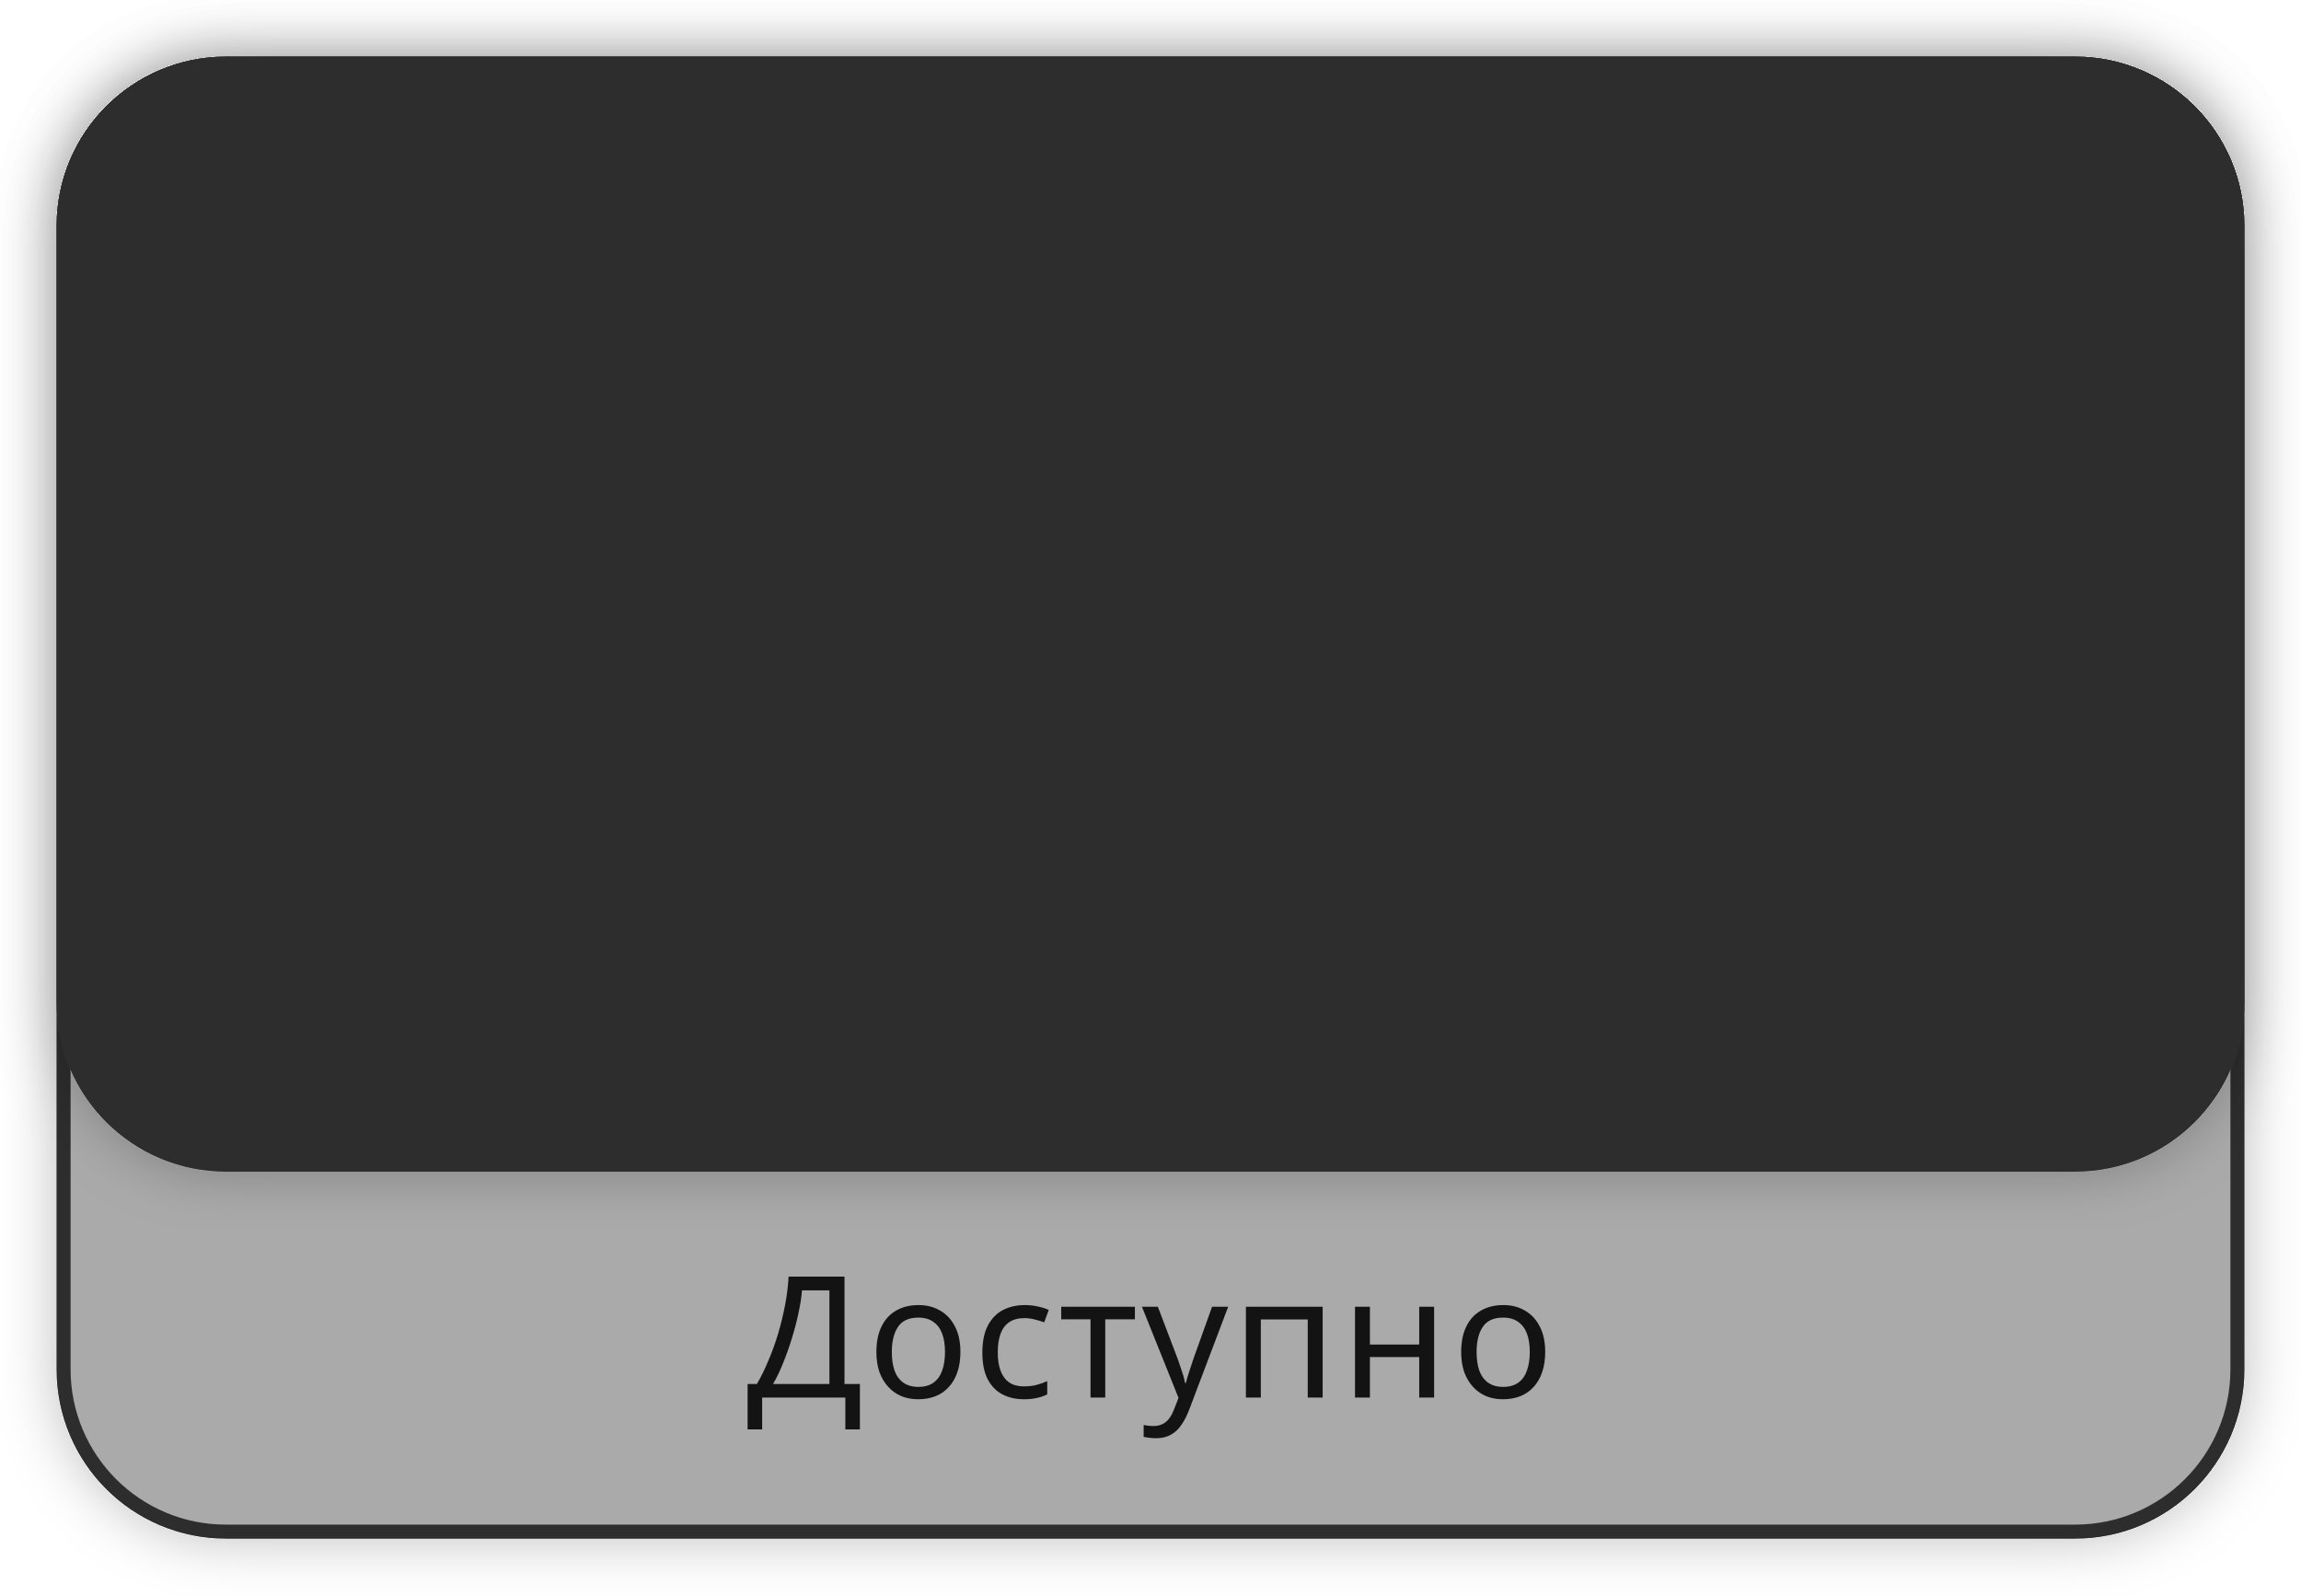
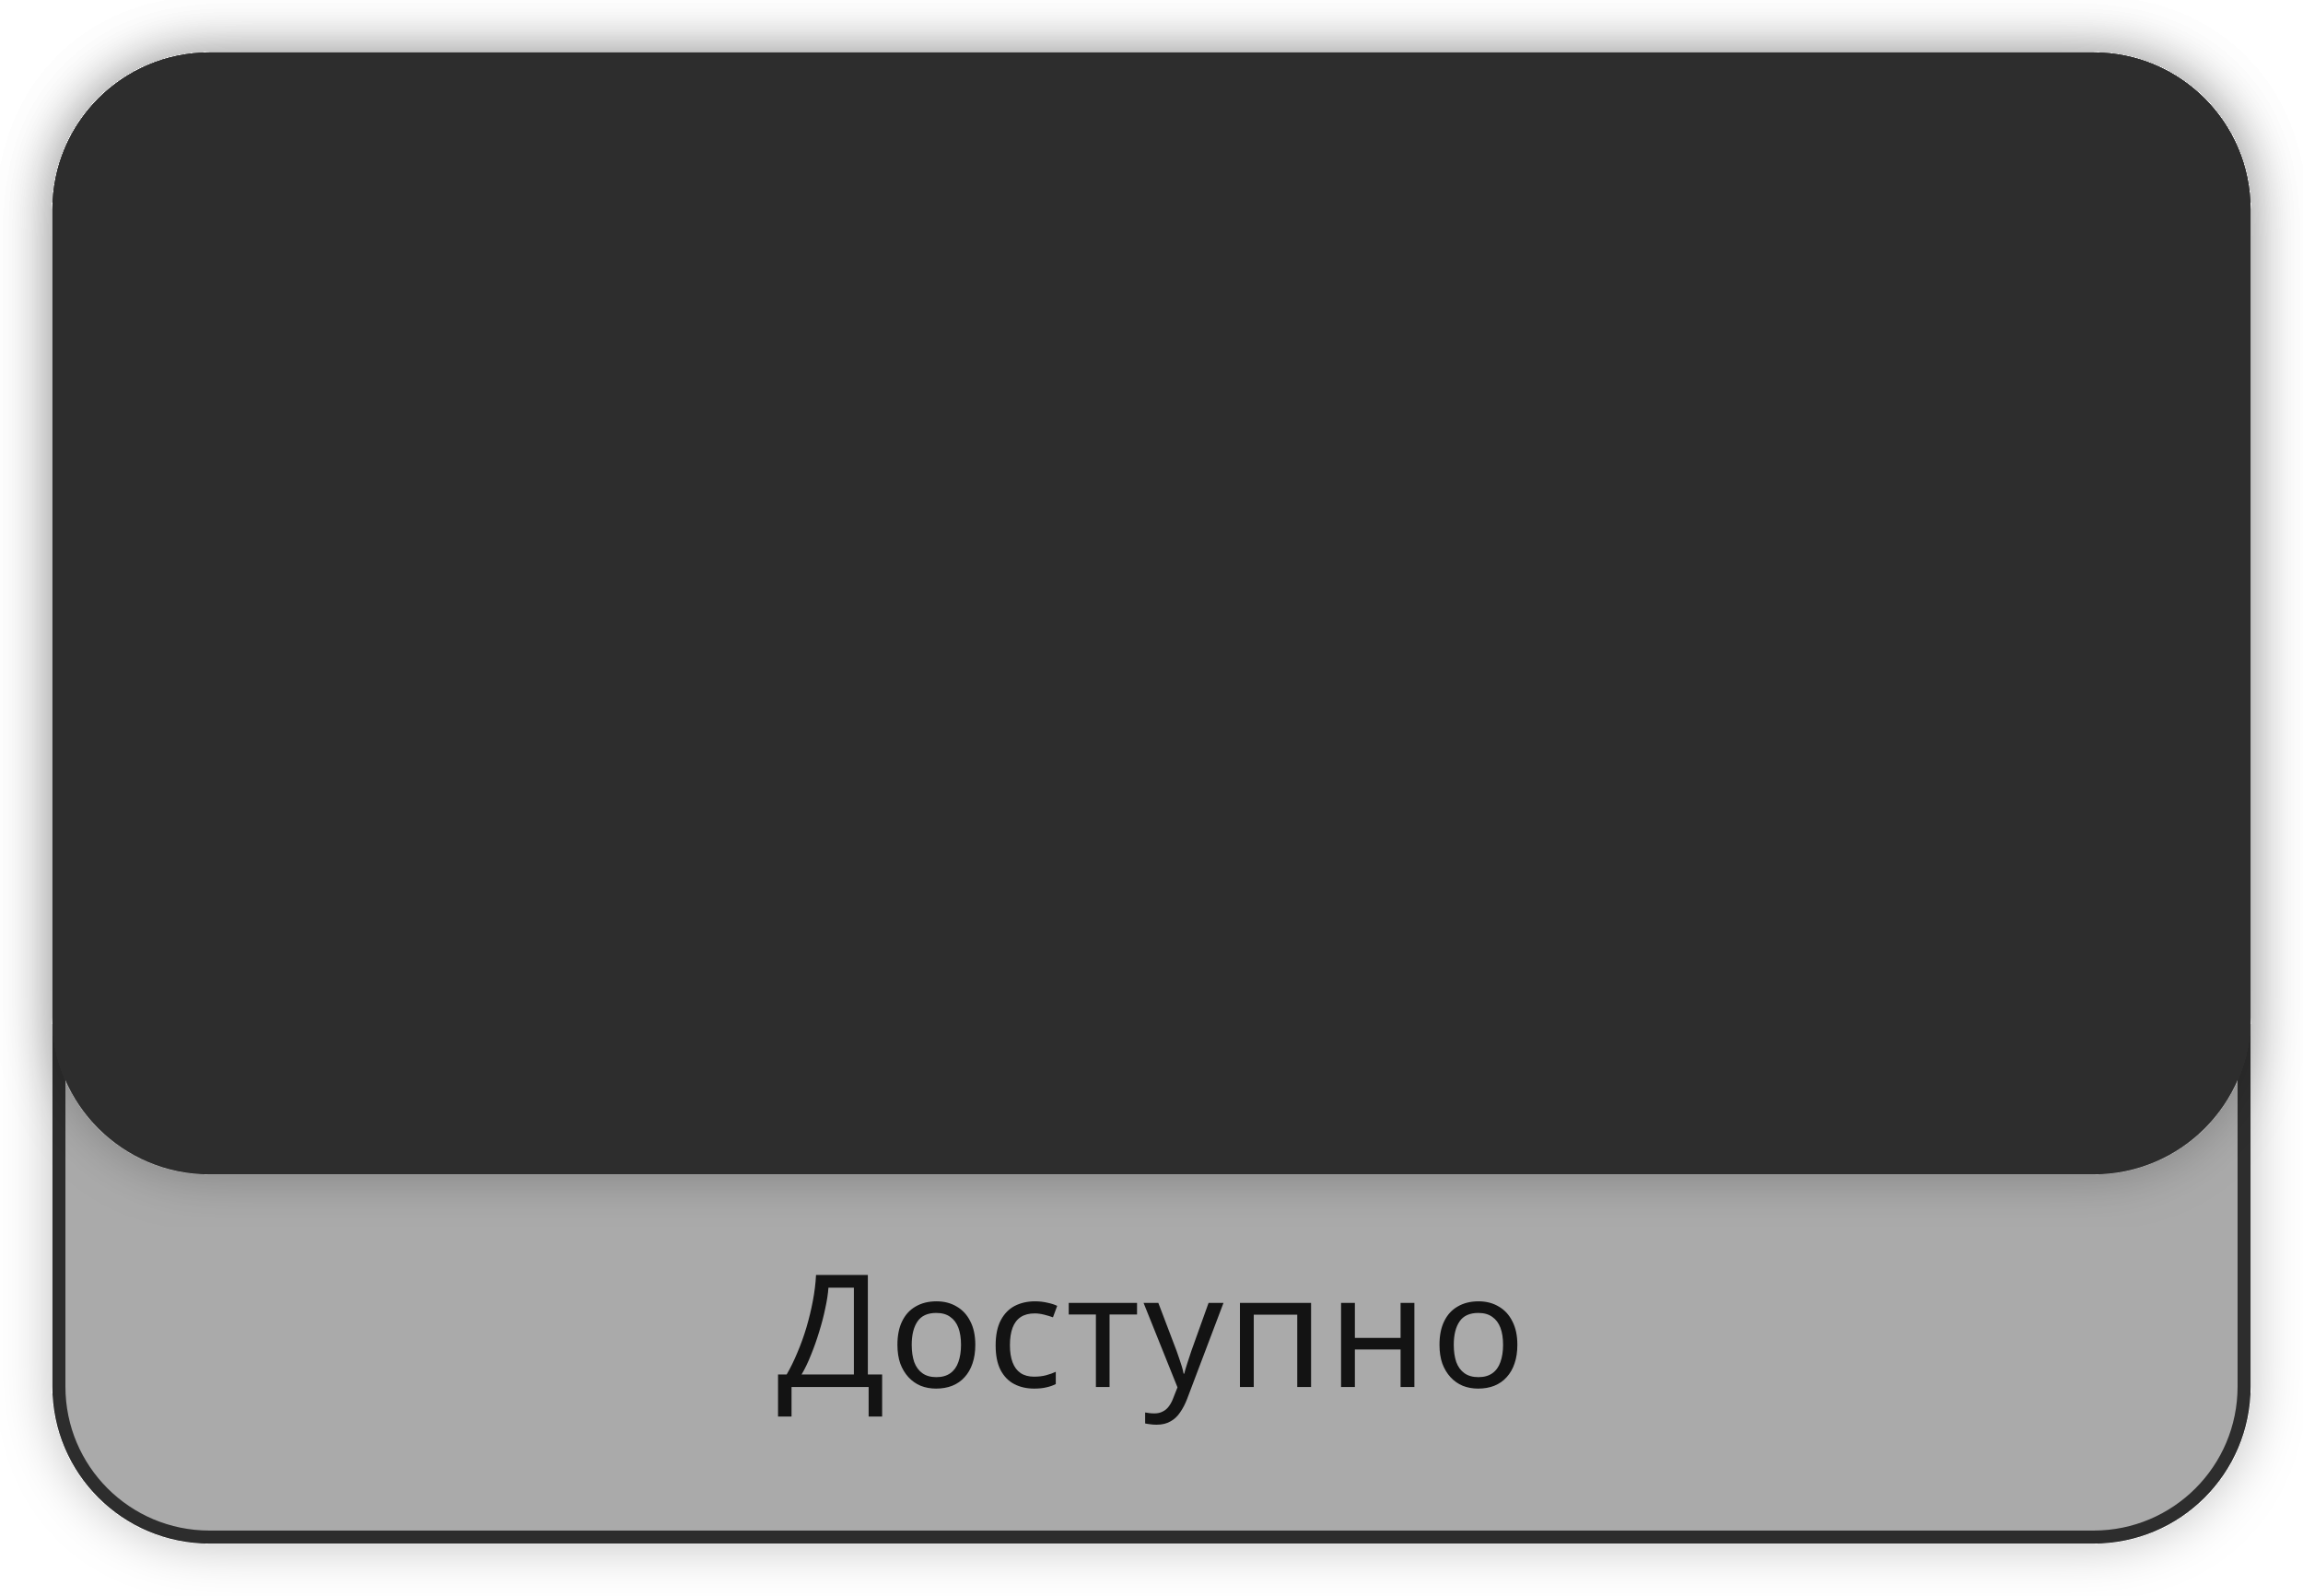
- <svg xmlns="http://www.w3.org/2000/svg" width="163" height="113" viewBox="0 0 163 113" fill="none">
+ <svg xmlns="http://www.w3.org/2000/svg" width="176" height="122" viewBox="0 0 176 122" fill="none">
  <g filter="url(#filter0_d_229_1329)">
-     <rect x="4.5" y="4.5" width="154" height="104" rx="11.5" fill="#AAAAAA" stroke="#2D2D2D" />
-     <path d="M59.823 90.432V98.04H60.915V101.256H59.883V99H53.991V101.256H52.959V98.04H53.619C53.907 97.544 54.179 96.988 54.435 96.372C54.699 95.756 54.931 95.112 55.131 94.44C55.331 93.76 55.495 93.08 55.623 92.4C55.751 91.72 55.831 91.064 55.863 90.432H59.823ZM56.811 91.404C56.779 91.868 56.699 92.392 56.571 92.976C56.451 93.56 56.295 94.16 56.103 94.776C55.919 95.384 55.711 95.972 55.479 96.54C55.255 97.108 55.015 97.608 54.759 98.04H58.755V91.404H56.811ZM68.035 95.772C68.035 96.308 67.963 96.784 67.819 97.2C67.683 97.608 67.483 97.956 67.219 98.244C66.963 98.532 66.647 98.752 66.271 98.904C65.903 99.048 65.491 99.12 65.035 99.12C64.611 99.12 64.219 99.048 63.859 98.904C63.499 98.752 63.187 98.532 62.923 98.244C62.659 97.956 62.451 97.608 62.299 97.2C62.155 96.784 62.083 96.308 62.083 95.772C62.083 95.06 62.203 94.46 62.443 93.972C62.683 93.476 63.027 93.1 63.475 92.844C63.923 92.58 64.455 92.448 65.071 92.448C65.655 92.448 66.167 92.58 66.607 92.844C67.055 93.1 67.403 93.476 67.651 93.972C67.907 94.46 68.035 95.06 68.035 95.772ZM63.175 95.772C63.175 96.276 63.239 96.716 63.367 97.092C63.503 97.46 63.711 97.744 63.991 97.944C64.271 98.144 64.627 98.244 65.059 98.244C65.491 98.244 65.847 98.144 66.127 97.944C66.407 97.744 66.611 97.46 66.739 97.092C66.875 96.716 66.943 96.276 66.943 95.772C66.943 95.26 66.875 94.824 66.739 94.464C66.603 94.104 66.395 93.828 66.115 93.636C65.843 93.436 65.487 93.336 65.047 93.336C64.391 93.336 63.915 93.552 63.619 93.984C63.323 94.416 63.175 95.012 63.175 95.772ZM72.529 99.12C71.961 99.12 71.453 99.004 71.005 98.772C70.565 98.54 70.217 98.18 69.961 97.692C69.713 97.204 69.589 96.58 69.589 95.82C69.589 95.028 69.721 94.384 69.985 93.888C70.249 93.392 70.605 93.028 71.053 92.796C71.509 92.564 72.025 92.448 72.601 92.448C72.929 92.448 73.245 92.484 73.549 92.556C73.853 92.62 74.101 92.7 74.293 92.796L73.969 93.672C73.777 93.6 73.553 93.532 73.297 93.468C73.041 93.404 72.801 93.372 72.577 93.372C72.145 93.372 71.789 93.464 71.509 93.648C71.229 93.832 71.021 94.104 70.885 94.464C70.749 94.824 70.681 95.272 70.681 95.808C70.681 96.32 70.749 96.756 70.885 97.116C71.021 97.476 71.225 97.748 71.497 97.932C71.769 98.116 72.109 98.208 72.517 98.208C72.869 98.208 73.177 98.172 73.441 98.1C73.713 98.028 73.961 97.94 74.185 97.836V98.772C73.969 98.884 73.729 98.968 73.465 99.024C73.209 99.088 72.897 99.12 72.529 99.12ZM80.395 93.456H78.295V99H77.251V93.456H75.175V92.568H80.395V93.456ZM80.894 92.568H82.022L83.414 96.228C83.494 96.444 83.566 96.652 83.63 96.852C83.702 97.052 83.766 97.248 83.822 97.44C83.878 97.624 83.922 97.804 83.954 97.98H84.002C84.05 97.78 84.126 97.52 84.23 97.2C84.334 96.872 84.442 96.544 84.554 96.216L85.862 92.568H87.002L84.23 99.888C84.078 100.288 83.898 100.636 83.69 100.932C83.49 101.236 83.242 101.468 82.946 101.628C82.658 101.796 82.306 101.88 81.89 101.88C81.698 101.88 81.53 101.868 81.386 101.844C81.242 101.828 81.118 101.808 81.014 101.784V100.944C81.102 100.96 81.206 100.976 81.326 100.992C81.454 101.008 81.586 101.016 81.722 101.016C81.97 101.016 82.182 100.968 82.358 100.872C82.542 100.784 82.698 100.652 82.826 100.476C82.954 100.308 83.062 100.108 83.15 99.876L83.486 99.024L80.894 92.568ZM93.695 92.568V99H92.639V93.468H89.315V99H88.259V92.568H93.695ZM97.043 92.568V95.244H100.535V92.568H101.591V99H100.535V96.132H97.043V99H95.987V92.568H97.043ZM109.46 95.772C109.46 96.308 109.388 96.784 109.244 97.2C109.108 97.608 108.908 97.956 108.644 98.244C108.388 98.532 108.072 98.752 107.696 98.904C107.328 99.048 106.916 99.12 106.46 99.12C106.036 99.12 105.644 99.048 105.284 98.904C104.924 98.752 104.612 98.532 104.348 98.244C104.084 97.956 103.876 97.608 103.724 97.2C103.58 96.784 103.508 96.308 103.508 95.772C103.508 95.06 103.628 94.46 103.868 93.972C104.108 93.476 104.452 93.1 104.9 92.844C105.348 92.58 105.88 92.448 106.496 92.448C107.08 92.448 107.592 92.58 108.032 92.844C108.48 93.1 108.828 93.476 109.076 93.972C109.332 94.46 109.46 95.06 109.46 95.772ZM104.6 95.772C104.6 96.276 104.664 96.716 104.792 97.092C104.928 97.46 105.136 97.744 105.416 97.944C105.696 98.144 106.052 98.244 106.484 98.244C106.916 98.244 107.272 98.144 107.552 97.944C107.832 97.744 108.036 97.46 108.164 97.092C108.3 96.716 108.368 96.276 108.368 95.772C108.368 95.26 108.3 94.824 108.164 94.464C108.028 94.104 107.82 93.828 107.54 93.636C107.268 93.436 106.912 93.336 106.472 93.336C105.816 93.336 105.34 93.552 105.044 93.984C104.748 94.416 104.6 95.012 104.6 95.772Z" fill="#131313" />
+     <rect x="4.5" y="4.5" width="167" height="113" rx="11.5" fill="#AAAAAA" stroke="#2D2D2D" />
+     <path d="M66.323 97.461V105.069H67.415V108.285H66.383V106.029H60.491V108.285H59.459V105.069H60.119C60.407 104.573 60.679 104.017 60.935 103.401C61.199 102.785 61.431 102.141 61.631 101.469C61.831 100.789 61.995 100.109 62.123 99.429C62.251 98.749 62.331 98.093 62.363 97.461H66.323ZM63.311 98.433C63.279 98.897 63.199 99.421 63.071 100.005C62.951 100.589 62.795 101.189 62.603 101.805C62.419 102.413 62.211 103.001 61.979 103.569C61.755 104.137 61.515 104.637 61.259 105.069H65.255V98.433H63.311ZM74.535 102.801C74.535 103.337 74.463 103.813 74.319 104.229C74.183 104.637 73.983 104.985 73.719 105.273C73.463 105.561 73.147 105.781 72.771 105.933C72.403 106.077 71.991 106.149 71.535 106.149C71.111 106.149 70.719 106.077 70.359 105.933C69.999 105.781 69.687 105.561 69.423 105.273C69.159 104.985 68.951 104.637 68.799 104.229C68.655 103.813 68.583 103.337 68.583 102.801C68.583 102.089 68.703 101.489 68.943 101.001C69.183 100.505 69.527 100.129 69.975 99.873C70.423 99.609 70.955 99.477 71.571 99.477C72.155 99.477 72.667 99.609 73.107 99.873C73.555 100.129 73.903 100.505 74.151 101.001C74.407 101.489 74.535 102.089 74.535 102.801ZM69.675 102.801C69.675 103.305 69.739 103.745 69.867 104.121C70.003 104.489 70.211 104.773 70.491 104.973C70.771 105.173 71.127 105.273 71.559 105.273C71.991 105.273 72.347 105.173 72.627 104.973C72.907 104.773 73.111 104.489 73.239 104.121C73.375 103.745 73.443 103.305 73.443 102.801C73.443 102.289 73.375 101.853 73.239 101.493C73.103 101.133 72.895 100.857 72.615 100.665C72.343 100.465 71.987 100.365 71.547 100.365C70.891 100.365 70.415 100.581 70.119 101.013C69.823 101.445 69.675 102.041 69.675 102.801ZM79.029 106.149C78.461 106.149 77.953 106.033 77.505 105.801C77.065 105.569 76.717 105.209 76.461 104.721C76.213 104.233 76.089 103.609 76.089 102.849C76.089 102.057 76.221 101.413 76.485 100.917C76.749 100.421 77.105 100.057 77.553 99.825C78.009 99.593 78.525 99.477 79.101 99.477C79.429 99.477 79.745 99.513 80.049 99.585C80.353 99.649 80.601 99.729 80.793 99.825L80.469 100.701C80.277 100.629 80.053 100.561 79.797 100.497C79.541 100.433 79.301 100.401 79.077 100.401C78.645 100.401 78.289 100.493 78.009 100.677C77.729 100.861 77.521 101.133 77.385 101.493C77.249 101.853 77.181 102.301 77.181 102.837C77.181 103.349 77.249 103.785 77.385 104.145C77.521 104.505 77.725 104.777 77.997 104.961C78.269 105.145 78.609 105.237 79.017 105.237C79.369 105.237 79.677 105.201 79.941 105.129C80.213 105.057 80.461 104.969 80.685 104.865V105.801C80.469 105.913 80.229 105.997 79.965 106.053C79.709 106.117 79.397 106.149 79.029 106.149ZM86.895 100.485H84.795V106.029H83.751V100.485H81.675V99.597H86.895V100.485ZM87.394 99.597H88.522L89.914 103.257C89.994 103.473 90.066 103.681 90.13 103.881C90.202 104.081 90.266 104.277 90.322 104.469C90.378 104.653 90.422 104.833 90.454 105.009H90.502C90.55 104.809 90.626 104.549 90.73 104.229C90.834 103.901 90.942 103.573 91.054 103.245L92.362 99.597H93.502L90.73 106.917C90.578 107.317 90.398 107.665 90.19 107.961C89.99 108.265 89.742 108.497 89.446 108.657C89.158 108.825 88.806 108.909 88.39 108.909C88.198 108.909 88.03 108.897 87.886 108.873C87.742 108.857 87.618 108.837 87.514 108.813V107.973C87.602 107.989 87.706 108.005 87.826 108.021C87.954 108.037 88.086 108.045 88.222 108.045C88.47 108.045 88.682 107.997 88.858 107.901C89.042 107.813 89.198 107.681 89.326 107.505C89.454 107.337 89.562 107.137 89.65 106.905L89.986 106.053L87.394 99.597ZM100.195 99.597V106.029H99.139V100.497H95.815V106.029H94.759V99.597H100.195ZM103.543 99.597V102.273H107.035V99.597H108.091V106.029H107.035V103.161H103.543V106.029H102.487V99.597H103.543ZM115.96 102.801C115.96 103.337 115.888 103.813 115.744 104.229C115.608 104.637 115.408 104.985 115.144 105.273C114.888 105.561 114.572 105.781 114.196 105.933C113.828 106.077 113.416 106.149 112.96 106.149C112.536 106.149 112.144 106.077 111.784 105.933C111.424 105.781 111.112 105.561 110.848 105.273C110.584 104.985 110.376 104.637 110.224 104.229C110.08 103.813 110.008 103.337 110.008 102.801C110.008 102.089 110.128 101.489 110.368 101.001C110.608 100.505 110.952 100.129 111.4 99.873C111.848 99.609 112.38 99.477 112.996 99.477C113.58 99.477 114.092 99.609 114.532 99.873C114.98 100.129 115.328 100.505 115.576 101.001C115.832 101.489 115.96 102.089 115.96 102.801ZM111.1 102.801C111.1 103.305 111.164 103.745 111.292 104.121C111.428 104.489 111.636 104.773 111.916 104.973C112.196 105.173 112.552 105.273 112.984 105.273C113.416 105.273 113.772 105.173 114.052 104.973C114.332 104.773 114.536 104.489 114.664 104.121C114.8 103.745 114.868 103.305 114.868 102.801C114.868 102.289 114.8 101.853 114.664 101.493C114.528 101.133 114.32 100.857 114.04 100.665C113.768 100.465 113.412 100.365 112.972 100.365C112.316 100.365 111.84 100.581 111.544 101.013C111.248 101.445 111.1 102.041 111.1 102.801Z" fill="#131313" />
  </g>
  <g filter="url(#filter1_d_229_1329)">
-     <rect x="4" y="4" width="155" height="79" rx="12" fill="#2D2D2D" />
+     <rect x="4" y="4" width="168" height="85.771" rx="12" fill="#2D2D2D" />
  </g>
  <defs>
-     <filter id="filter0_d_229_1329" x="0" y="0" width="163" height="113" filterUnits="userSpaceOnUse" color-interpolation-filters="sRGB">
+     <filter id="filter0_d_229_1329" x="0" y="0" width="176" height="122" filterUnits="userSpaceOnUse" color-interpolation-filters="sRGB">
      <feFlood flood-opacity="0" result="BackgroundImageFix" />
      <feColorMatrix in="SourceAlpha" type="matrix" values="0 0 0 0 0 0 0 0 0 0 0 0 0 0 0 0 0 0 127 0" result="hardAlpha" />
      <feOffset />
      <feGaussianBlur stdDeviation="2" />
      <feComposite in2="hardAlpha" operator="out" />
      <feColorMatrix type="matrix" values="0 0 0 0 0 0 0 0 0 0 0 0 0 0 0 0 0 0 0.25 0" />
      <feBlend mode="normal" in2="BackgroundImageFix" result="effect1_dropShadow_229_1329" />
      <feBlend mode="normal" in="SourceGraphic" in2="effect1_dropShadow_229_1329" result="shape" />
    </filter>
-     <filter id="filter1_d_229_1329" x="0" y="0" width="163" height="87" filterUnits="userSpaceOnUse" color-interpolation-filters="sRGB">
+     <filter id="filter1_d_229_1329" x="0" y="0" width="176" height="93.771" filterUnits="userSpaceOnUse" color-interpolation-filters="sRGB">
      <feFlood flood-opacity="0" result="BackgroundImageFix" />
      <feColorMatrix in="SourceAlpha" type="matrix" values="0 0 0 0 0 0 0 0 0 0 0 0 0 0 0 0 0 0 127 0" result="hardAlpha" />
      <feOffset />
      <feGaussianBlur stdDeviation="2" />
      <feComposite in2="hardAlpha" operator="out" />
      <feColorMatrix type="matrix" values="0 0 0 0 0 0 0 0 0 0 0 0 0 0 0 0 0 0 0.25 0" />
      <feBlend mode="normal" in2="BackgroundImageFix" result="effect1_dropShadow_229_1329" />
      <feBlend mode="normal" in="SourceGraphic" in2="effect1_dropShadow_229_1329" result="shape" />
    </filter>
  </defs>
</svg>
